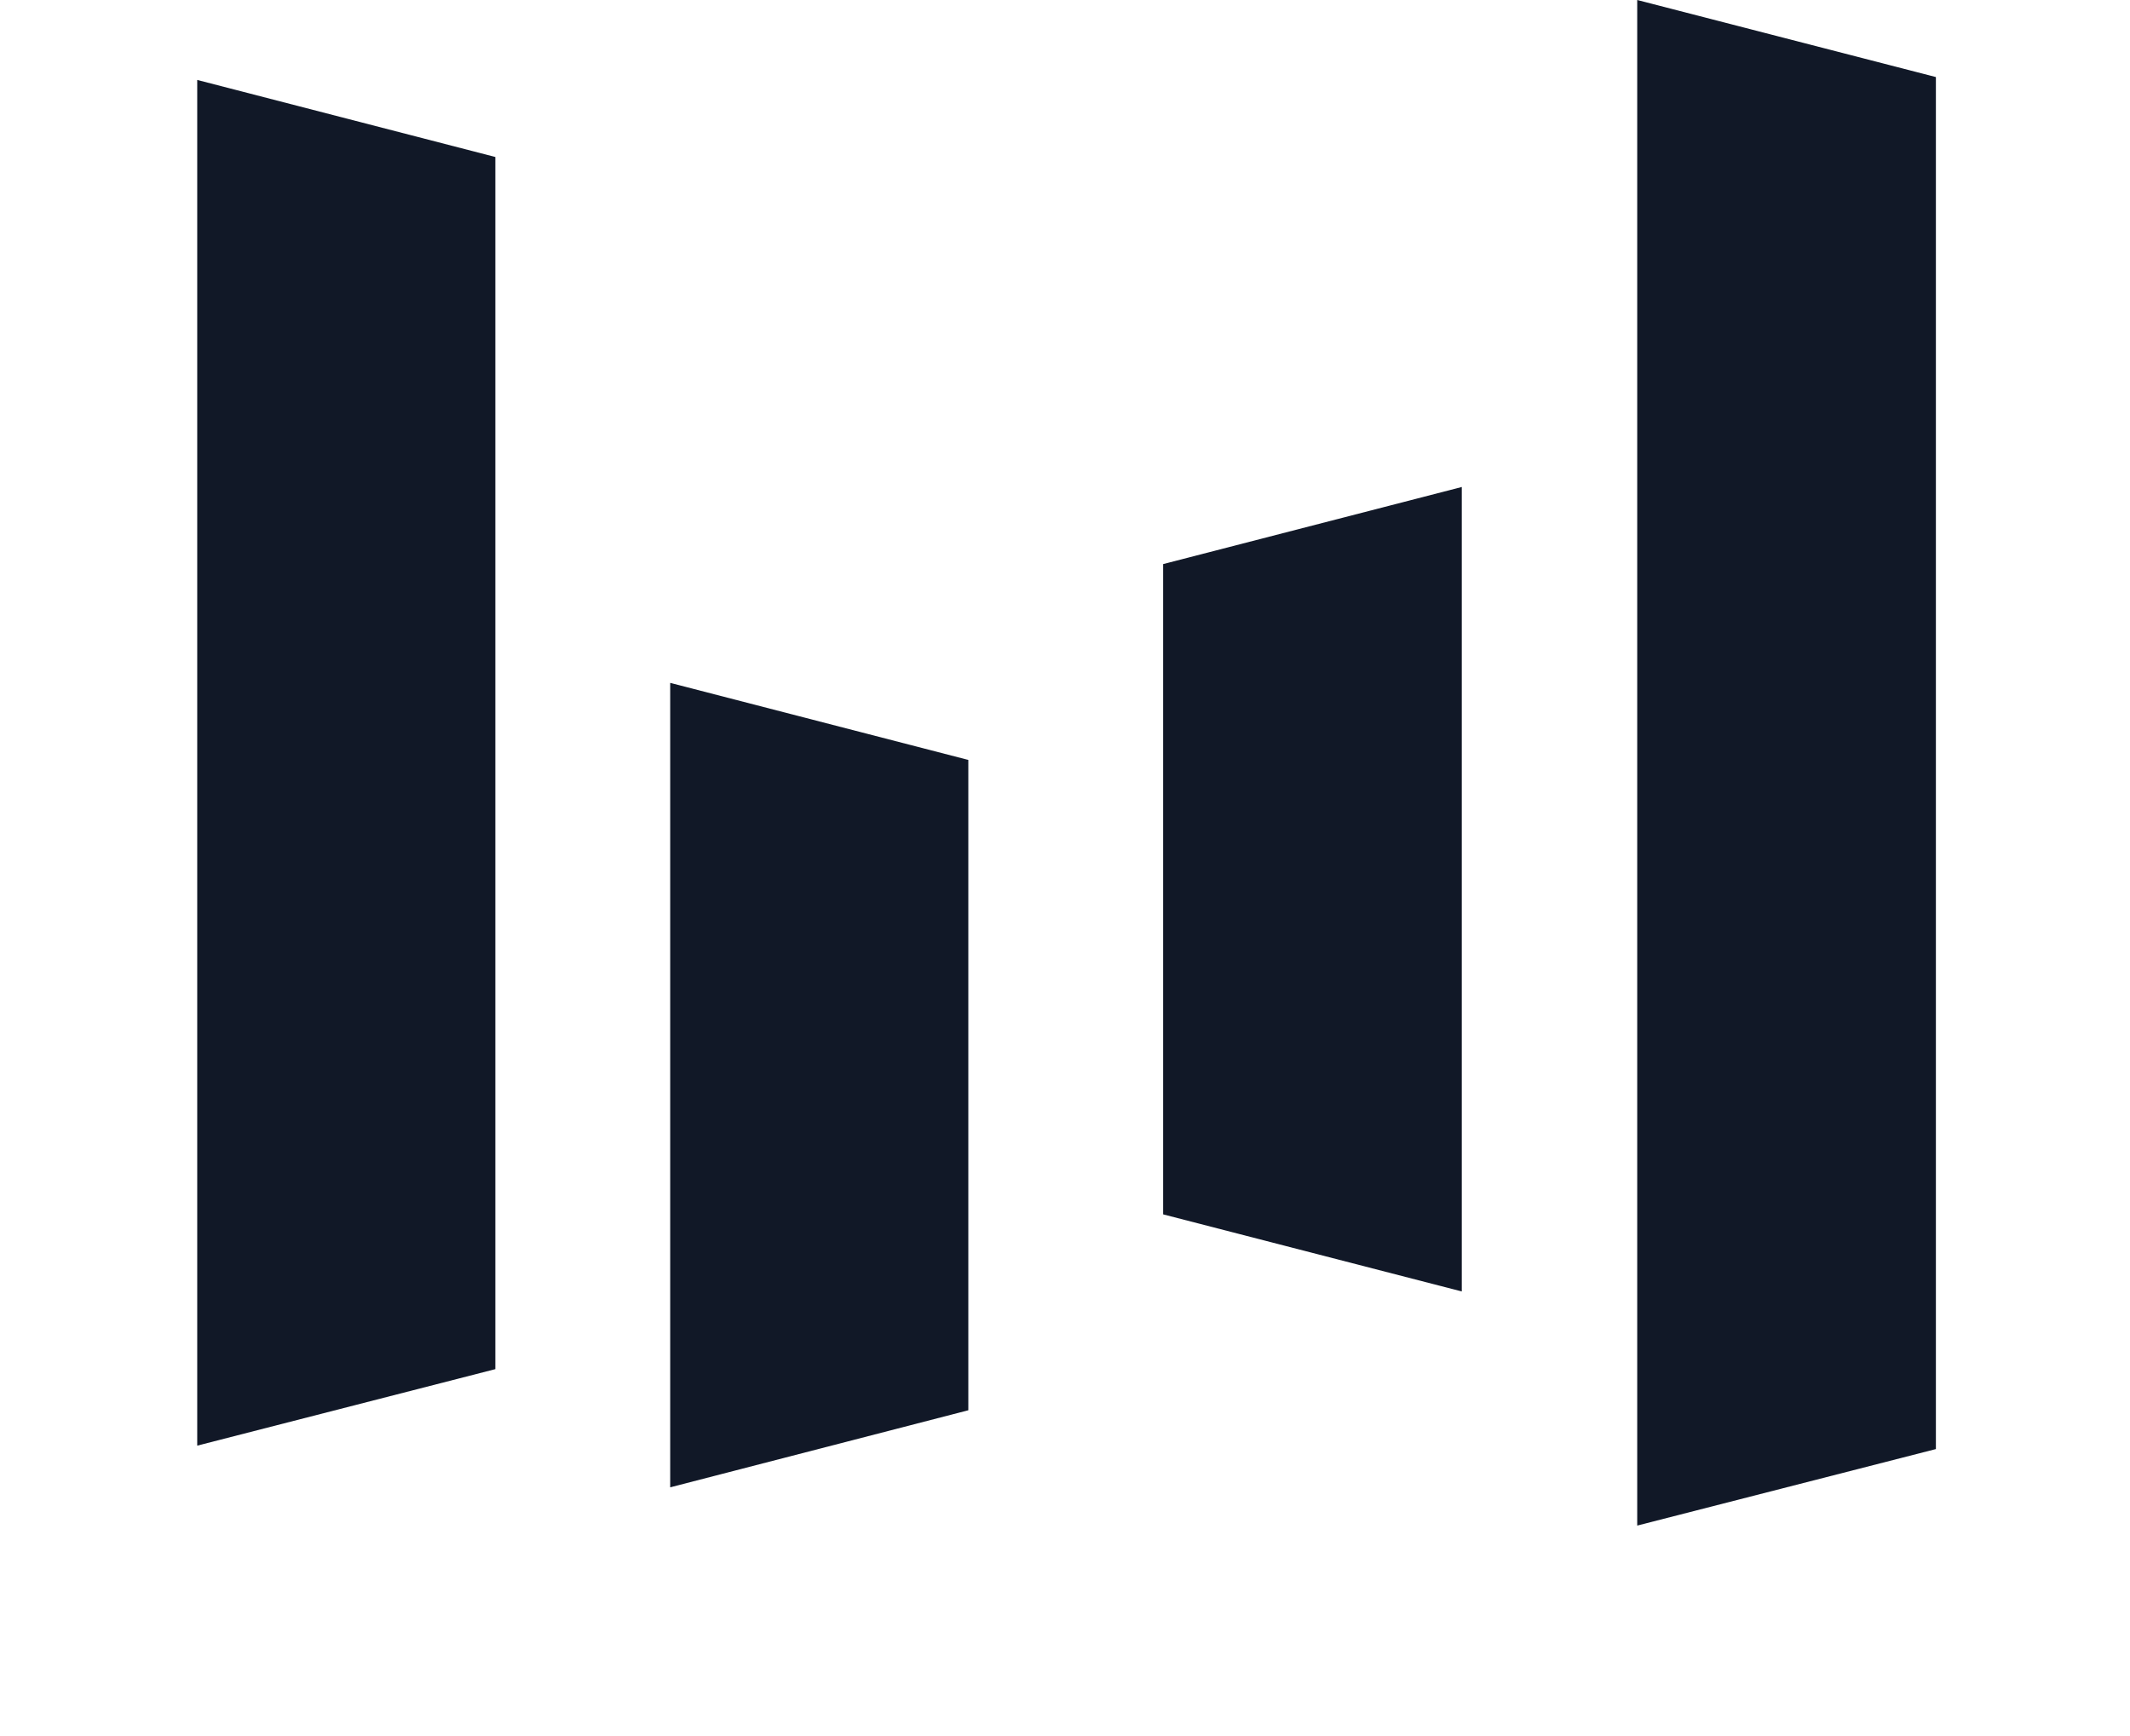
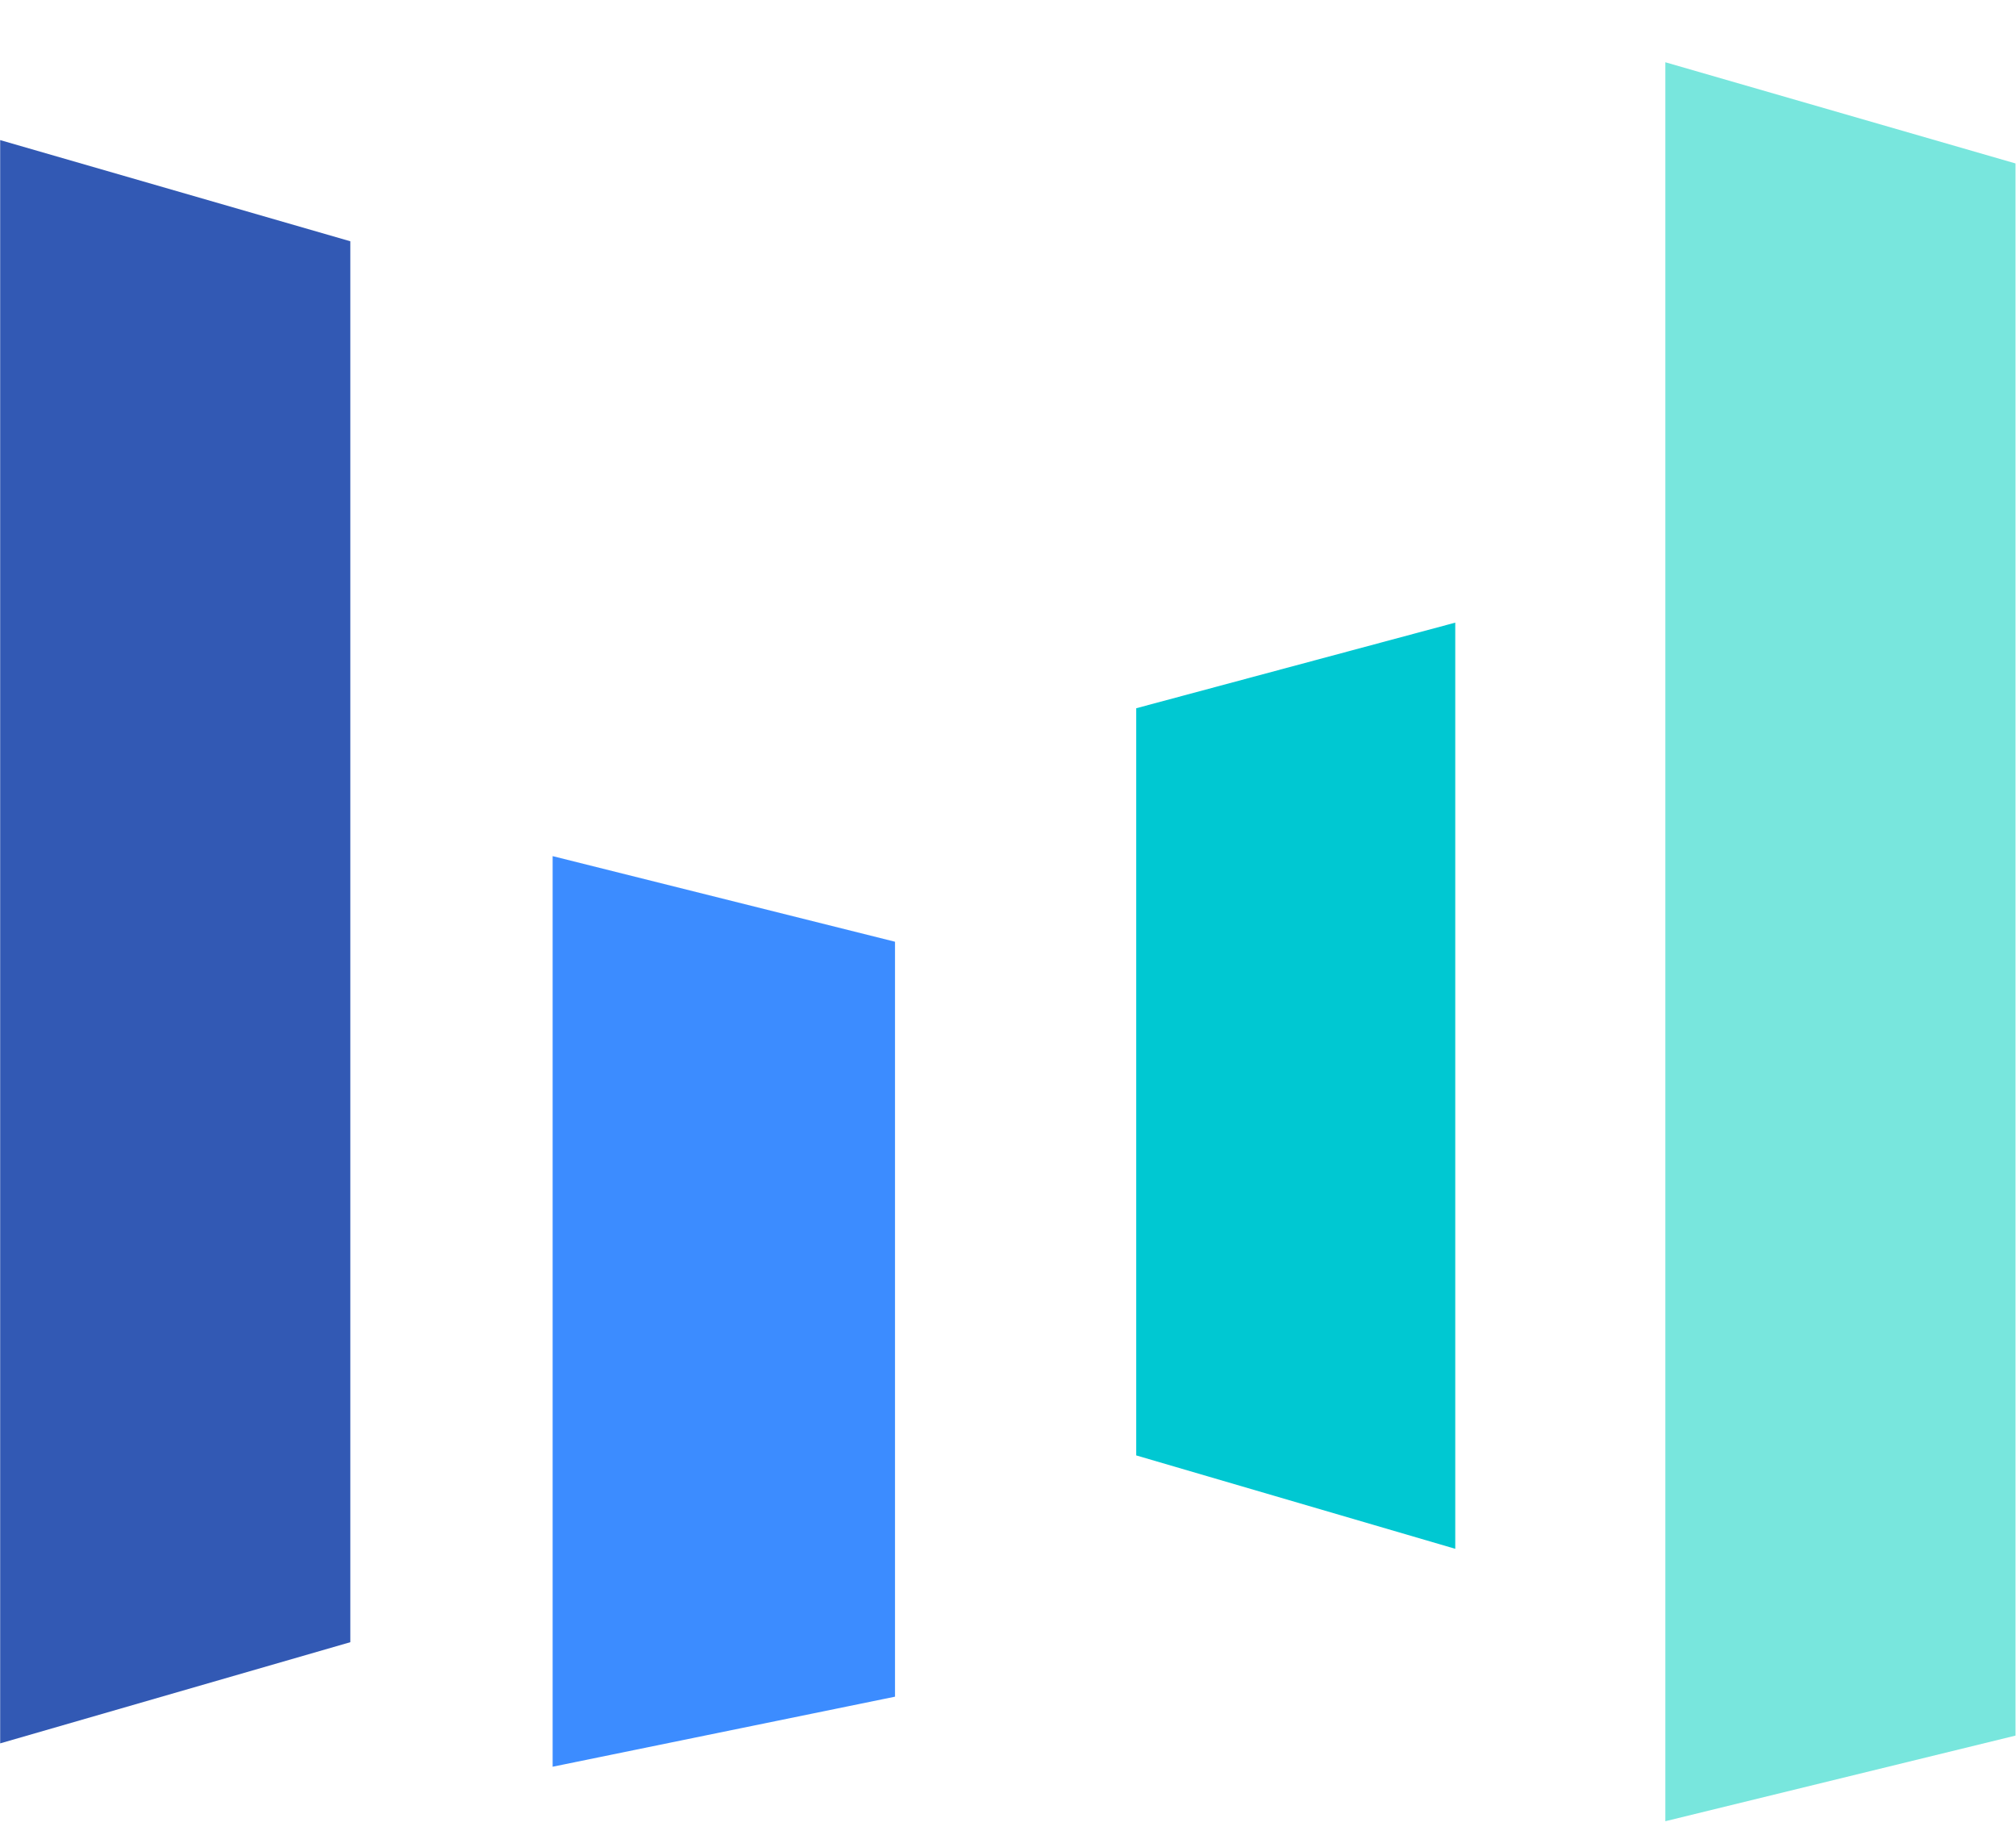
- <svg xmlns="http://www.w3.org/2000/svg" viewBox="0 0 54 44" role="img" aria-labelledby="title">
-   <path d="M12.558 34.718 5 36.658V2.027l7.558 1.954v30.737Z" fill="#111827" />
-   <path d="m49.079 36.745-7.572 1.94V0l7.572 1.954V36.745Z" fill="#111827" />
-   <path d="m24.549 35.761-7.558 1.954V17.316l7.558 1.954v16.49Z" fill="#111827" />
-   <path d="m29.487 14.304 7.572-1.955v20.399l-7.572-1.955V14.304Z" fill="#111827" />
+ <svg xmlns="http://www.w3.org/2000/svg" viewBox="5889 0 2852 2600">
+   <path d="m5889.244 198.143 495.357 143.103V2322.674l-495.357 143.103Z" fill="#3259b4" />
+   <path d="m6670.807 1210.873 484.349 121.087v1067.77l-484.349 99.071Z" fill="#3c8cff" />
+   <path d="m7496.402 1001.722 451.325-121.087V2190.579l-451.325-132.095Z" fill="#00c8d2" />
+   <path d="m8244.942 88.063 495.357 143.103V2454.769l-495.357 121.087Z" fill="#78e6dd" />
</svg>
